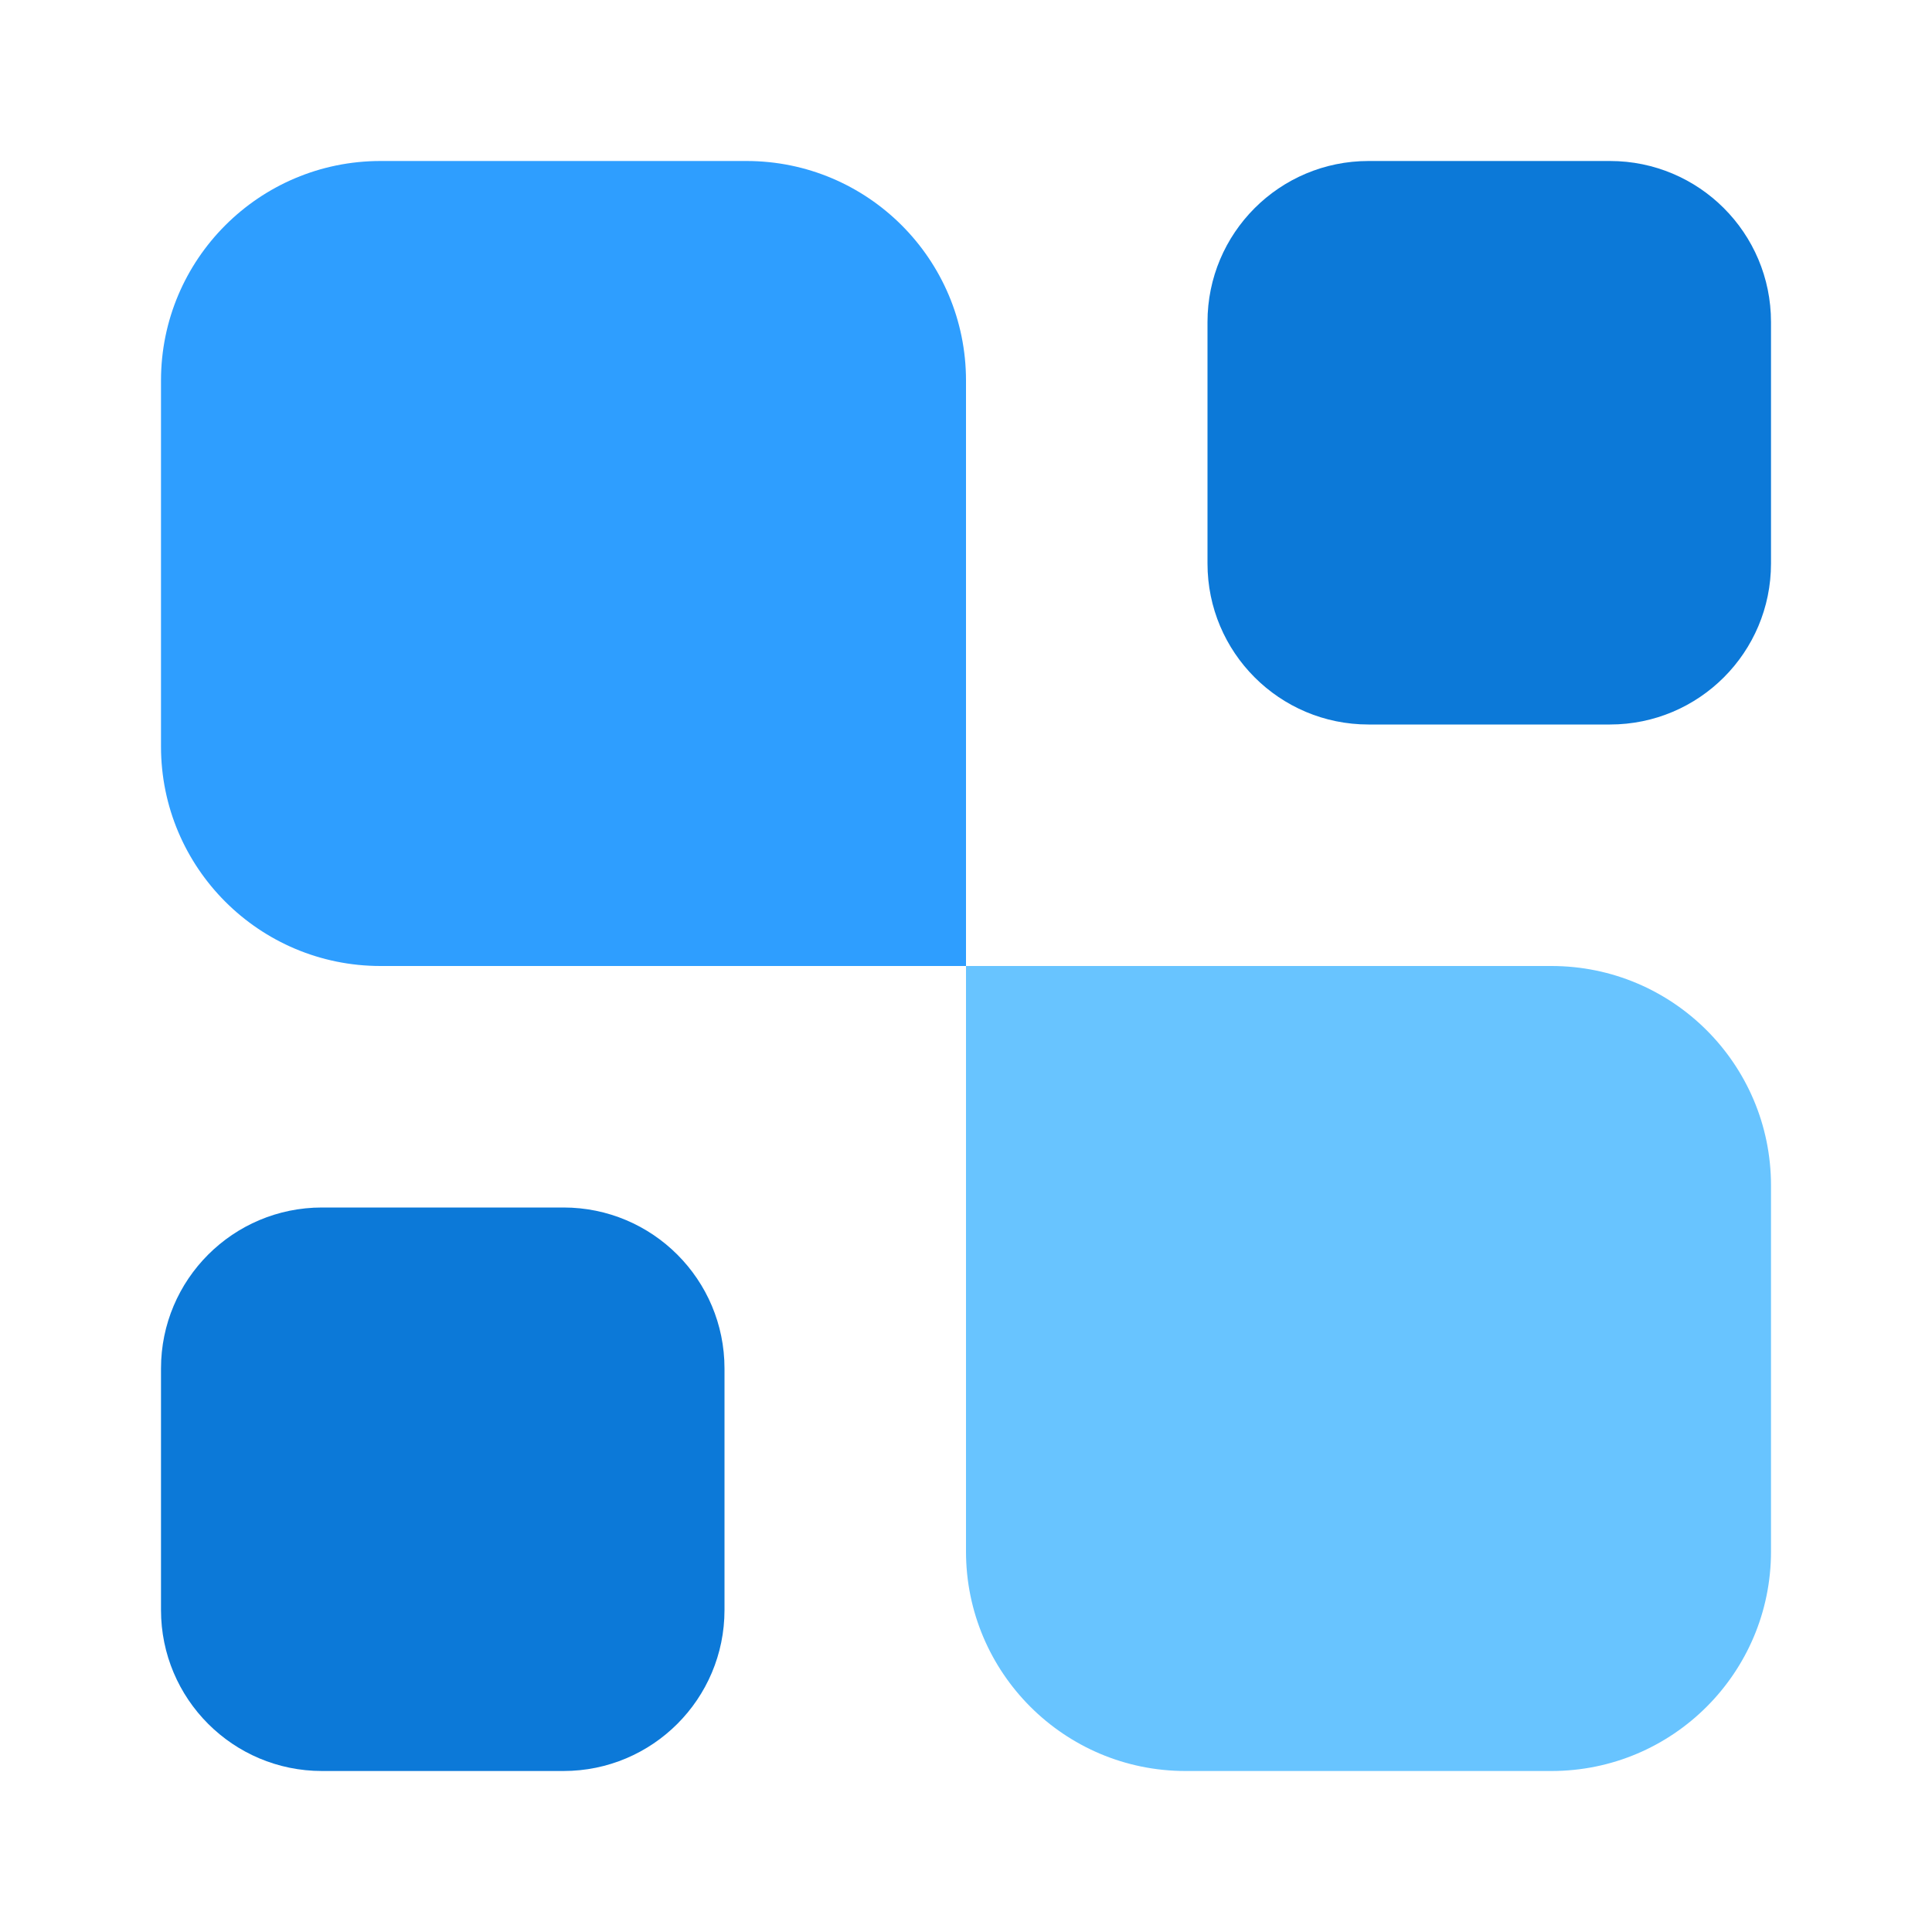
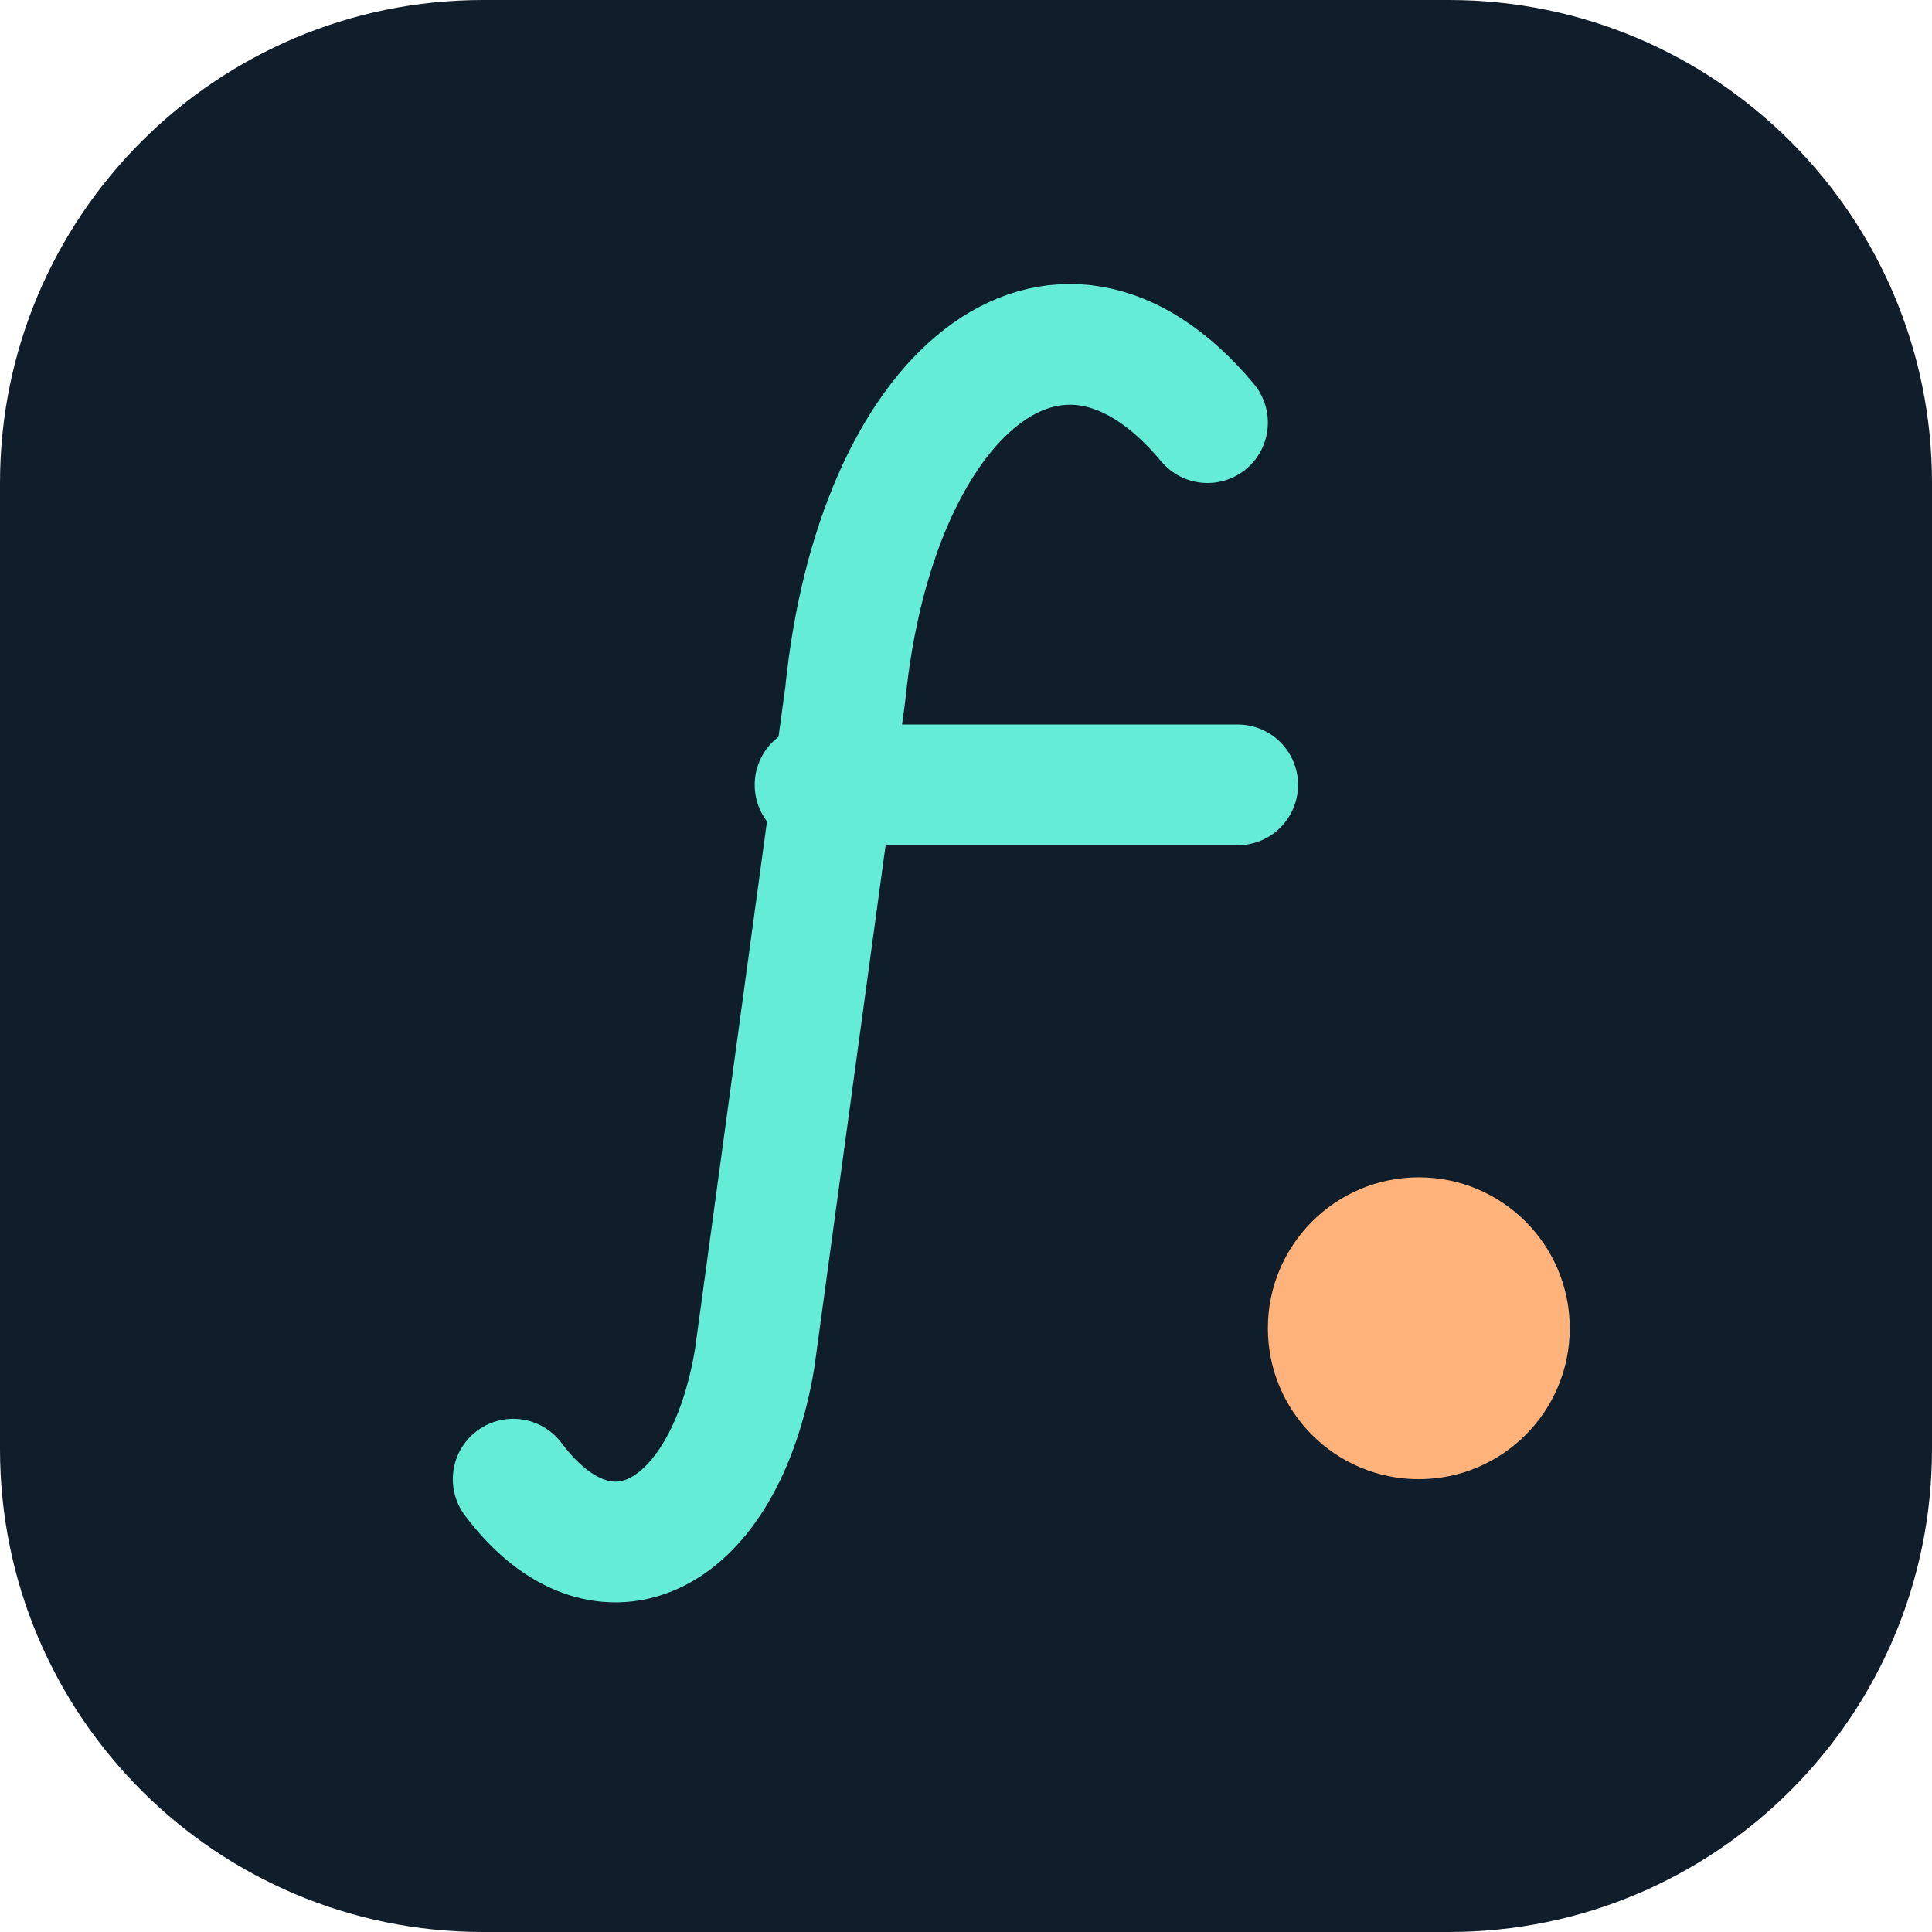
- <svg xmlns="http://www.w3.org/2000/svg" width="24" height="24" viewBox="0 0 24 24" fill="none">
-   <path d="M22 19.273C22 20.779 20.779 22 19.273 22H14.727C13.221 22 12 20.779 12 19.273V12H19.273C20.779 12 22 13.221 22 14.727V19.273Z" fill="#68C4FF" />
-   <path d="M20 2C21.105 2 22 2.895 22 4V7C22 8.105 21.105 9 20 9H17C15.895 9 15 8.105 15 7V4C15 2.895 15.895 2 17 2H20Z" fill="#0C79D8" />
-   <path d="M7 15C8.105 15 9 15.895 9 17V20C9 21.105 8.105 22 7 22H4C2.895 22 2 21.105 2 20V17C2 15.895 2.895 15 4 15H7Z" fill="#0C79D8" />
-   <path d="M12 12H4.727C3.221 12 2 10.779 2 9.273V4.727C2 3.221 3.221 2 4.727 2H9.273C10.779 2 12 3.221 12 4.727V12Z" fill="#2E9EFF" />
+ <svg xmlns="http://www.w3.org/2000/svg" viewBox="0 0 64 64">
+   <rect width="64" height="64" rx="16" fill="#101e2b" />
+   <path d="M40 14c-5-6-11-1-12 9l-3 22c-1 6-5 8-8 4m10-23h14" fill="none" stroke="#65ecd7" stroke-width="4" stroke-linecap="round" />
+   <circle cx="47" cy="44" r="5" fill="#ffb279" />
</svg>
